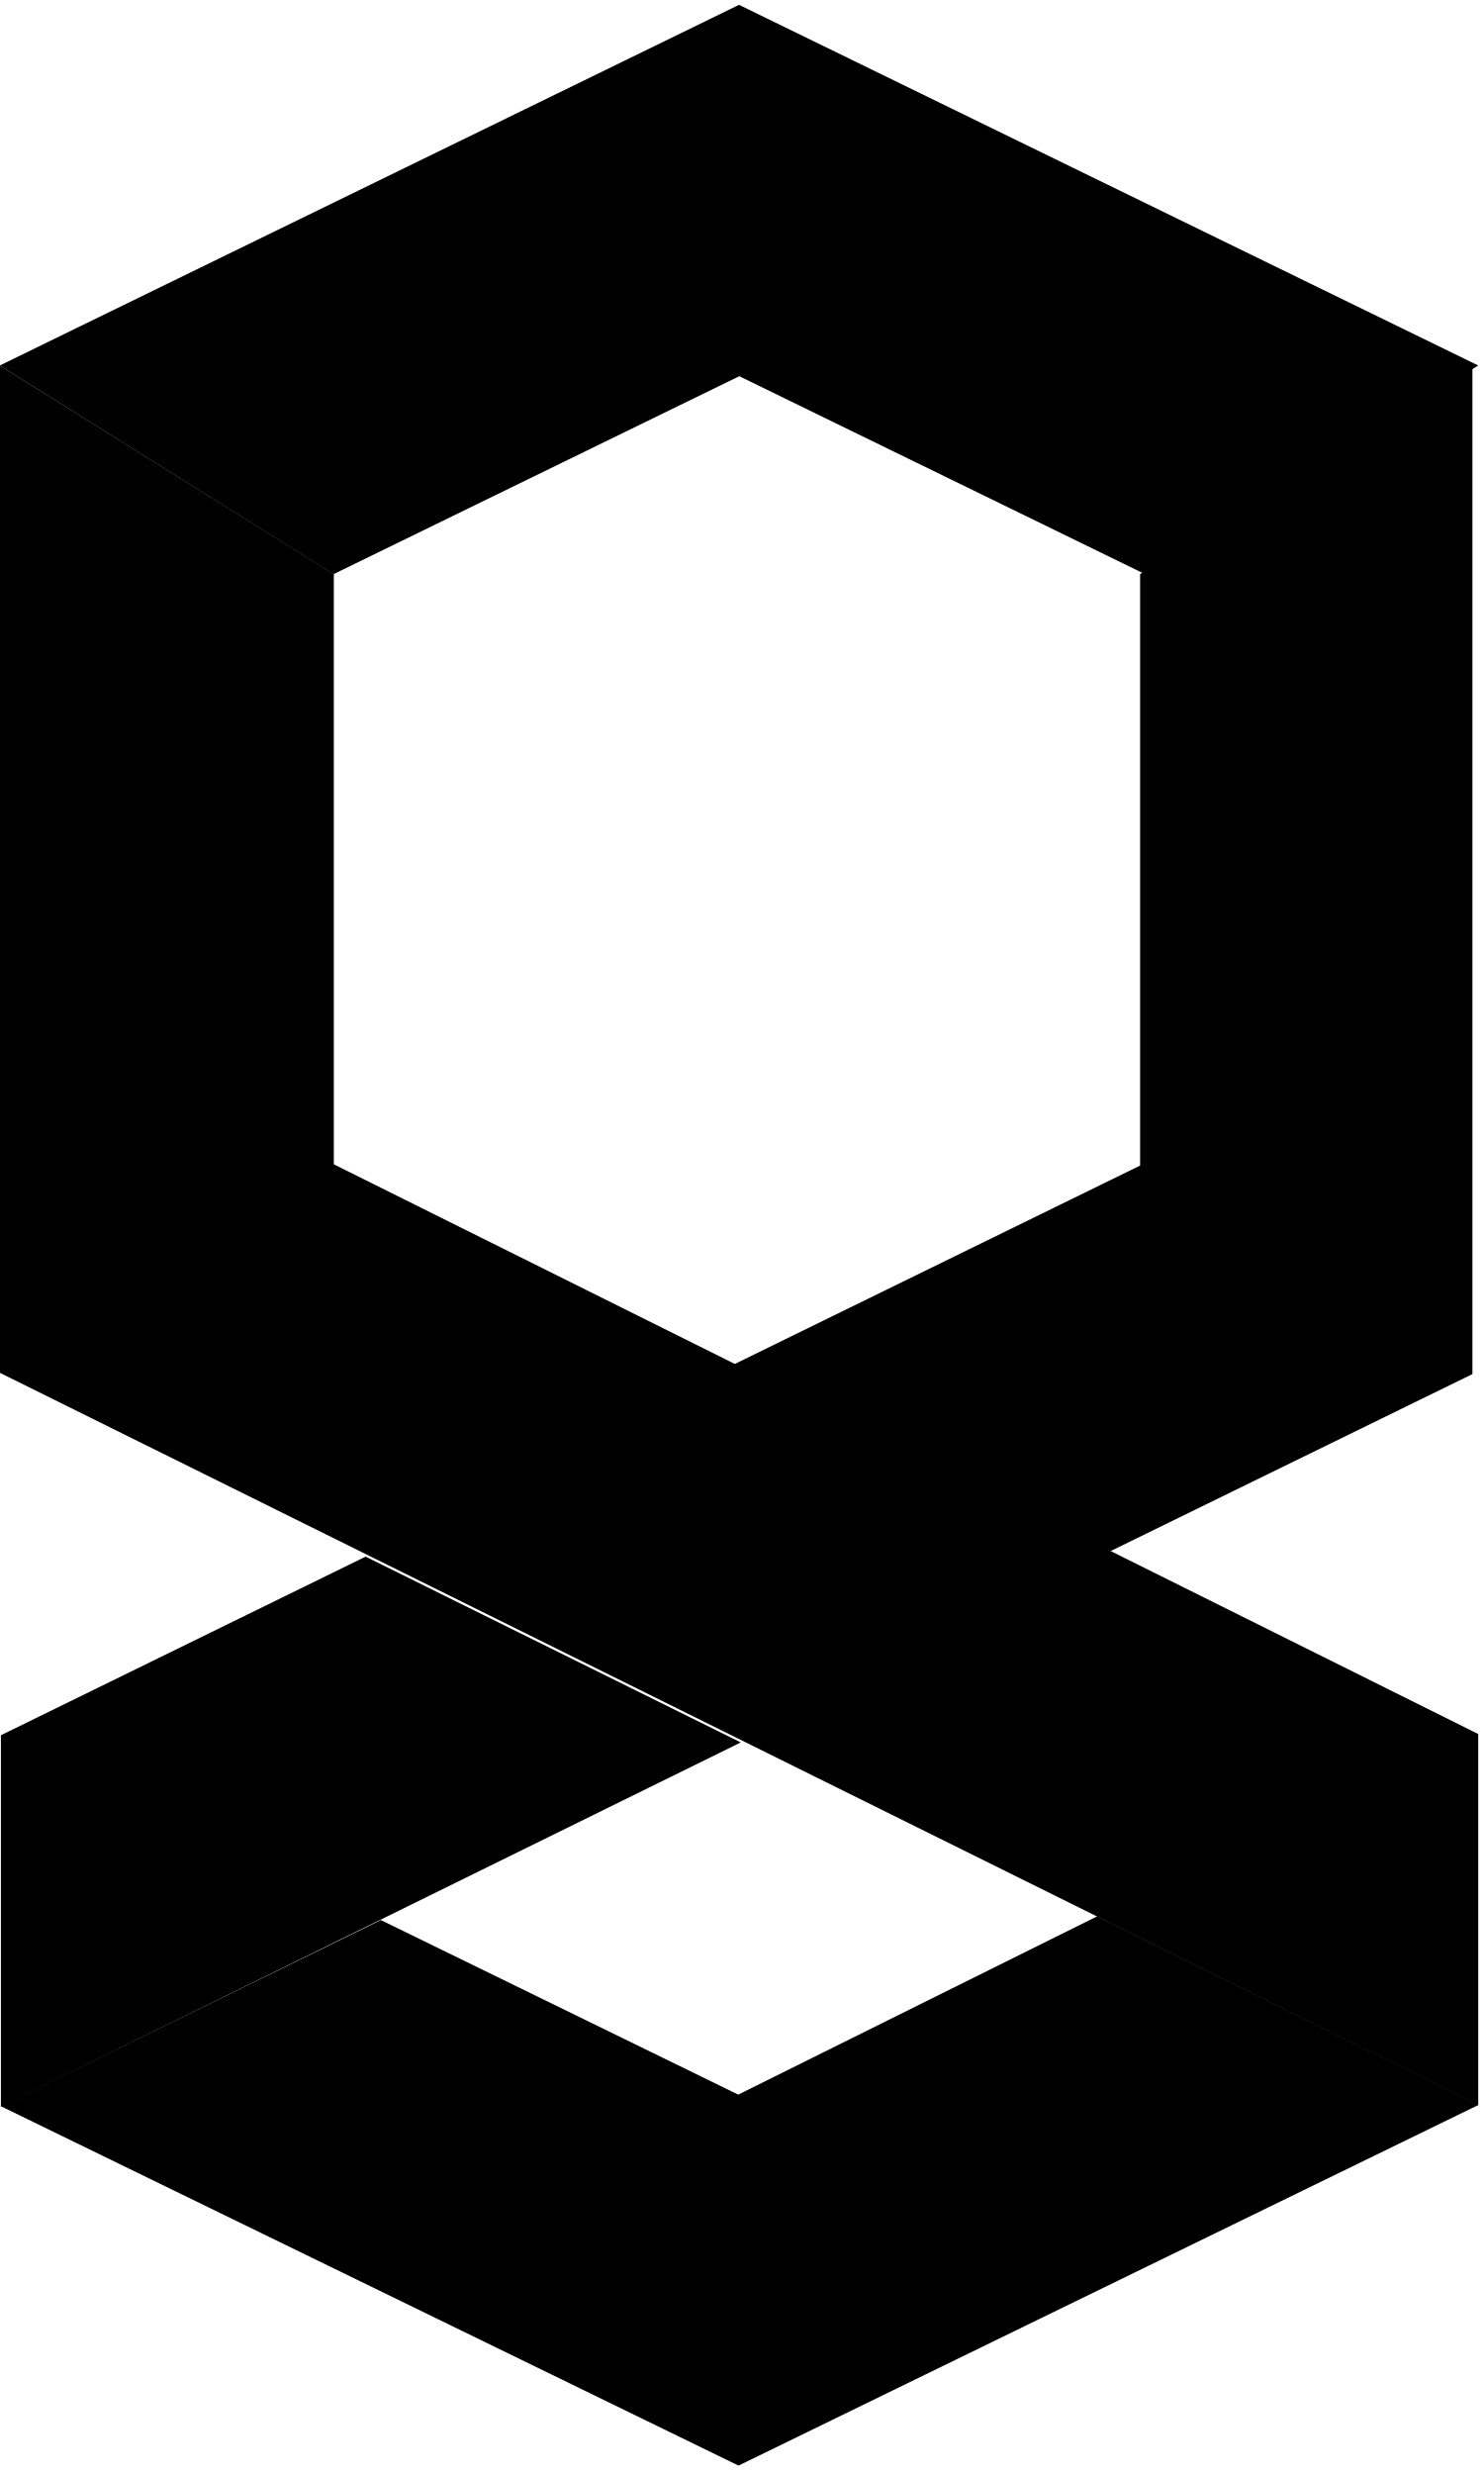
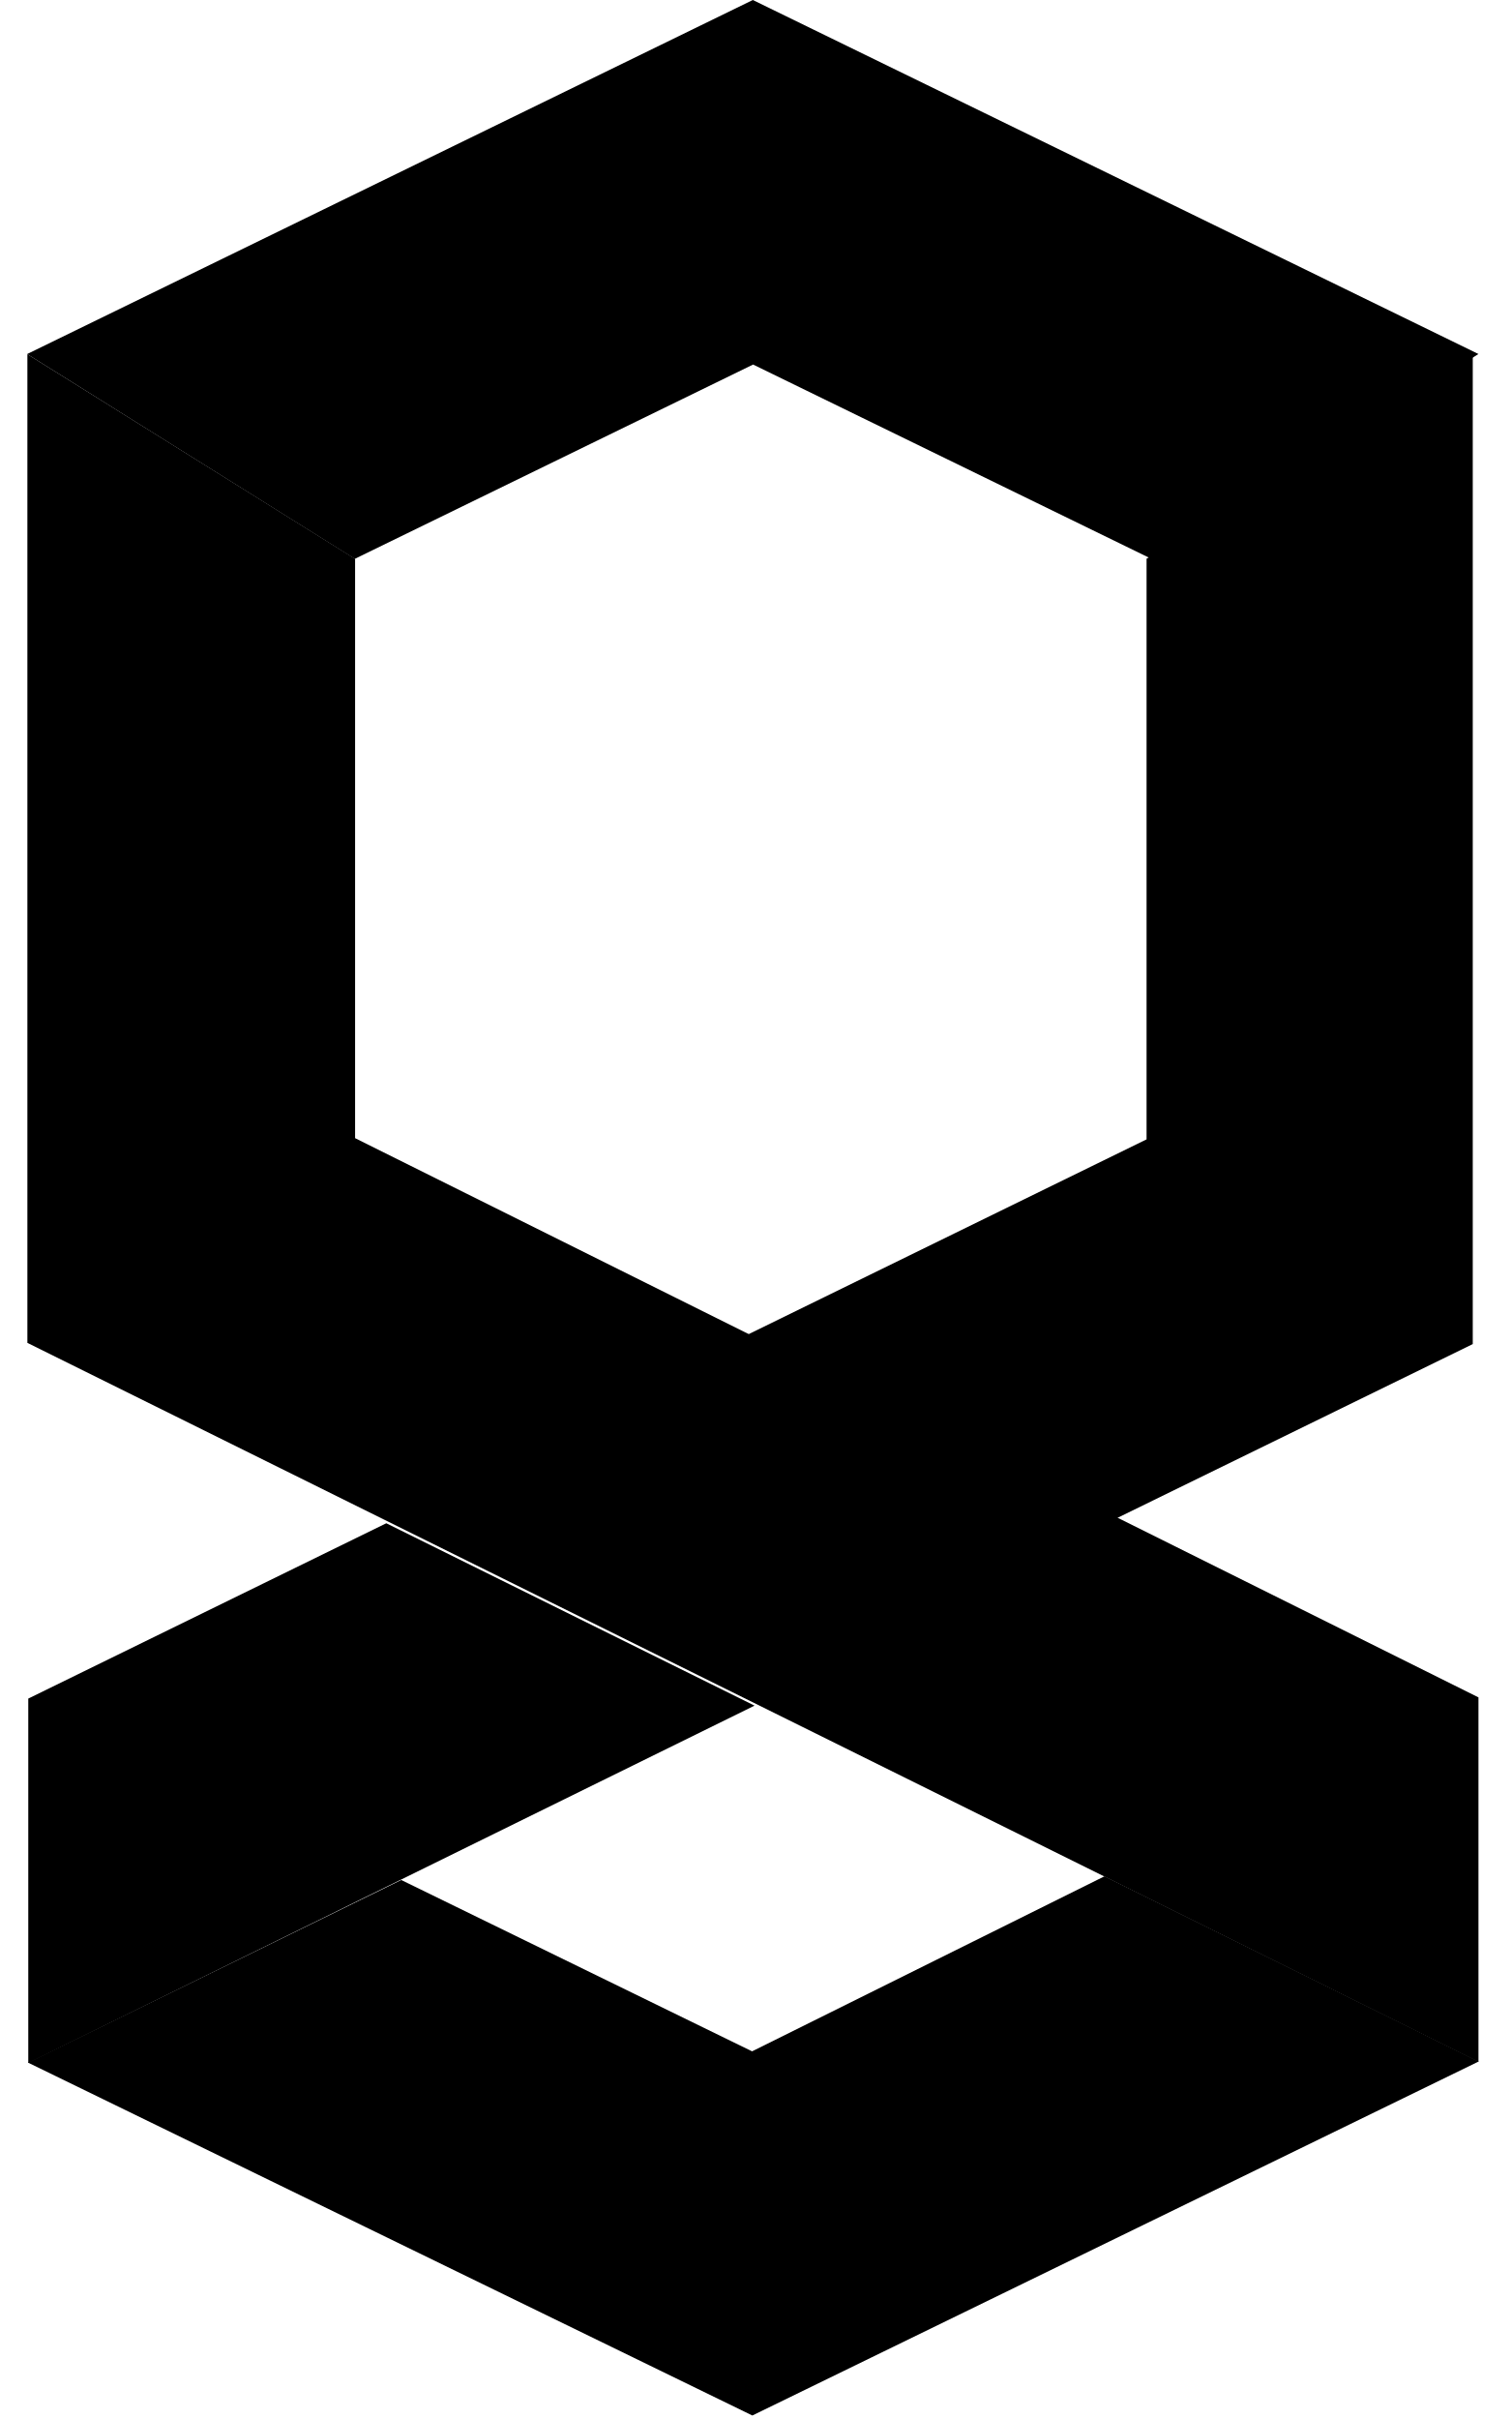
- <svg xmlns="http://www.w3.org/2000/svg" width="30px" height="50px" viewBox="0 0 256 425" version="1.1" preserveAspectRatio="xMidYMid">
+ <svg xmlns="http://www.w3.org/2000/svg" width="25px" height="40px" viewBox="0 0 256 425" version="1.1" preserveAspectRatio="xMidYMid">
  <defs>
    <linearGradient x1="50%" y1="-352.926%" x2="50%" y2="96.718%" id="linearGradient-1">
      <stop stop-color="currentColor" offset="0%" />
      <stop stop-color="currentColor" offset="100%" />
    </linearGradient>
    <linearGradient x1="50%" y1="-2.808%" x2="50%" y2="428.759%" id="linearGradient-2">
      <stop stop-color="currentColor" offset="0%" />
      <stop stop-color="currentColor" offset="100%" />
    </linearGradient>
    <radialGradient cx="16.423%" cy="143%" fx="16.423%" fy="143%" r="295.571%" id="radialGradient-3">
      <stop stop-color="currentColor" offset="0%" />
      <stop stop-color="currentColor" offset="100%" />
    </radialGradient>
    <radialGradient cx="16.423%" cy="-43%" fx="16.423%" fy="-43%" r="357.004%" id="radialGradient-4">
      <stop stop-color="currentColor" offset="0%" />
      <stop stop-color="currentColor" offset="100%" />
    </radialGradient>
    <radialGradient cx="11.467%" cy="-40.458%" fx="11.467%" fy="-40.458%" r="343.189%" id="radialGradient-5">
      <stop stop-color="currentColor" offset="0%" />
      <stop stop-color="currentColor" offset="100%" />
    </radialGradient>
  </defs>
  <g>
    <path d="M65.699,330.301 L0.108,362.384 L127.4,424.385 L255.039,362.19 L189.281,329.651 L127.352,360.405 L65.699,330.301 Z" fill="url(#linearGradient-1)" />
    <path d="M57.602,98.175 L57.602,98.154 L127.531,64.048 L197.466,98.154 L255.004,62.199 L127.485,0 L0,62.18 L0,62.235 L57.554,98.199 L57.602,98.175 L57.602,98.175 Z" fill="url(#linearGradient-2)" />
    <path d="M0.156,298.428 L63.071,267.625 L127.785,299.667 L0.156,362.462 L0.156,298.428 Z" fill="url(#radialGradient-3)" />
    <path d="M196.678,99.41 C196.678,132.999 196.678,200.178 196.678,200.178 L126.336,234.602 L191.022,266.941 L254.001,236.144 L254.001,62.191 L196.678,98.167 L196.678,99.41 Z" fill="url(#radialGradient-4)" />
    <path d="M255.004,298.216 L57.589,199.966 L57.589,98.182 L1.42108547e-14,62.23 L1.42108547e-14,63.138 L1.42108547e-14,235.932 L255.004,362.253 L255.004,298.216 Z" fill="url(#radialGradient-5)" />
  </g>
</svg>
